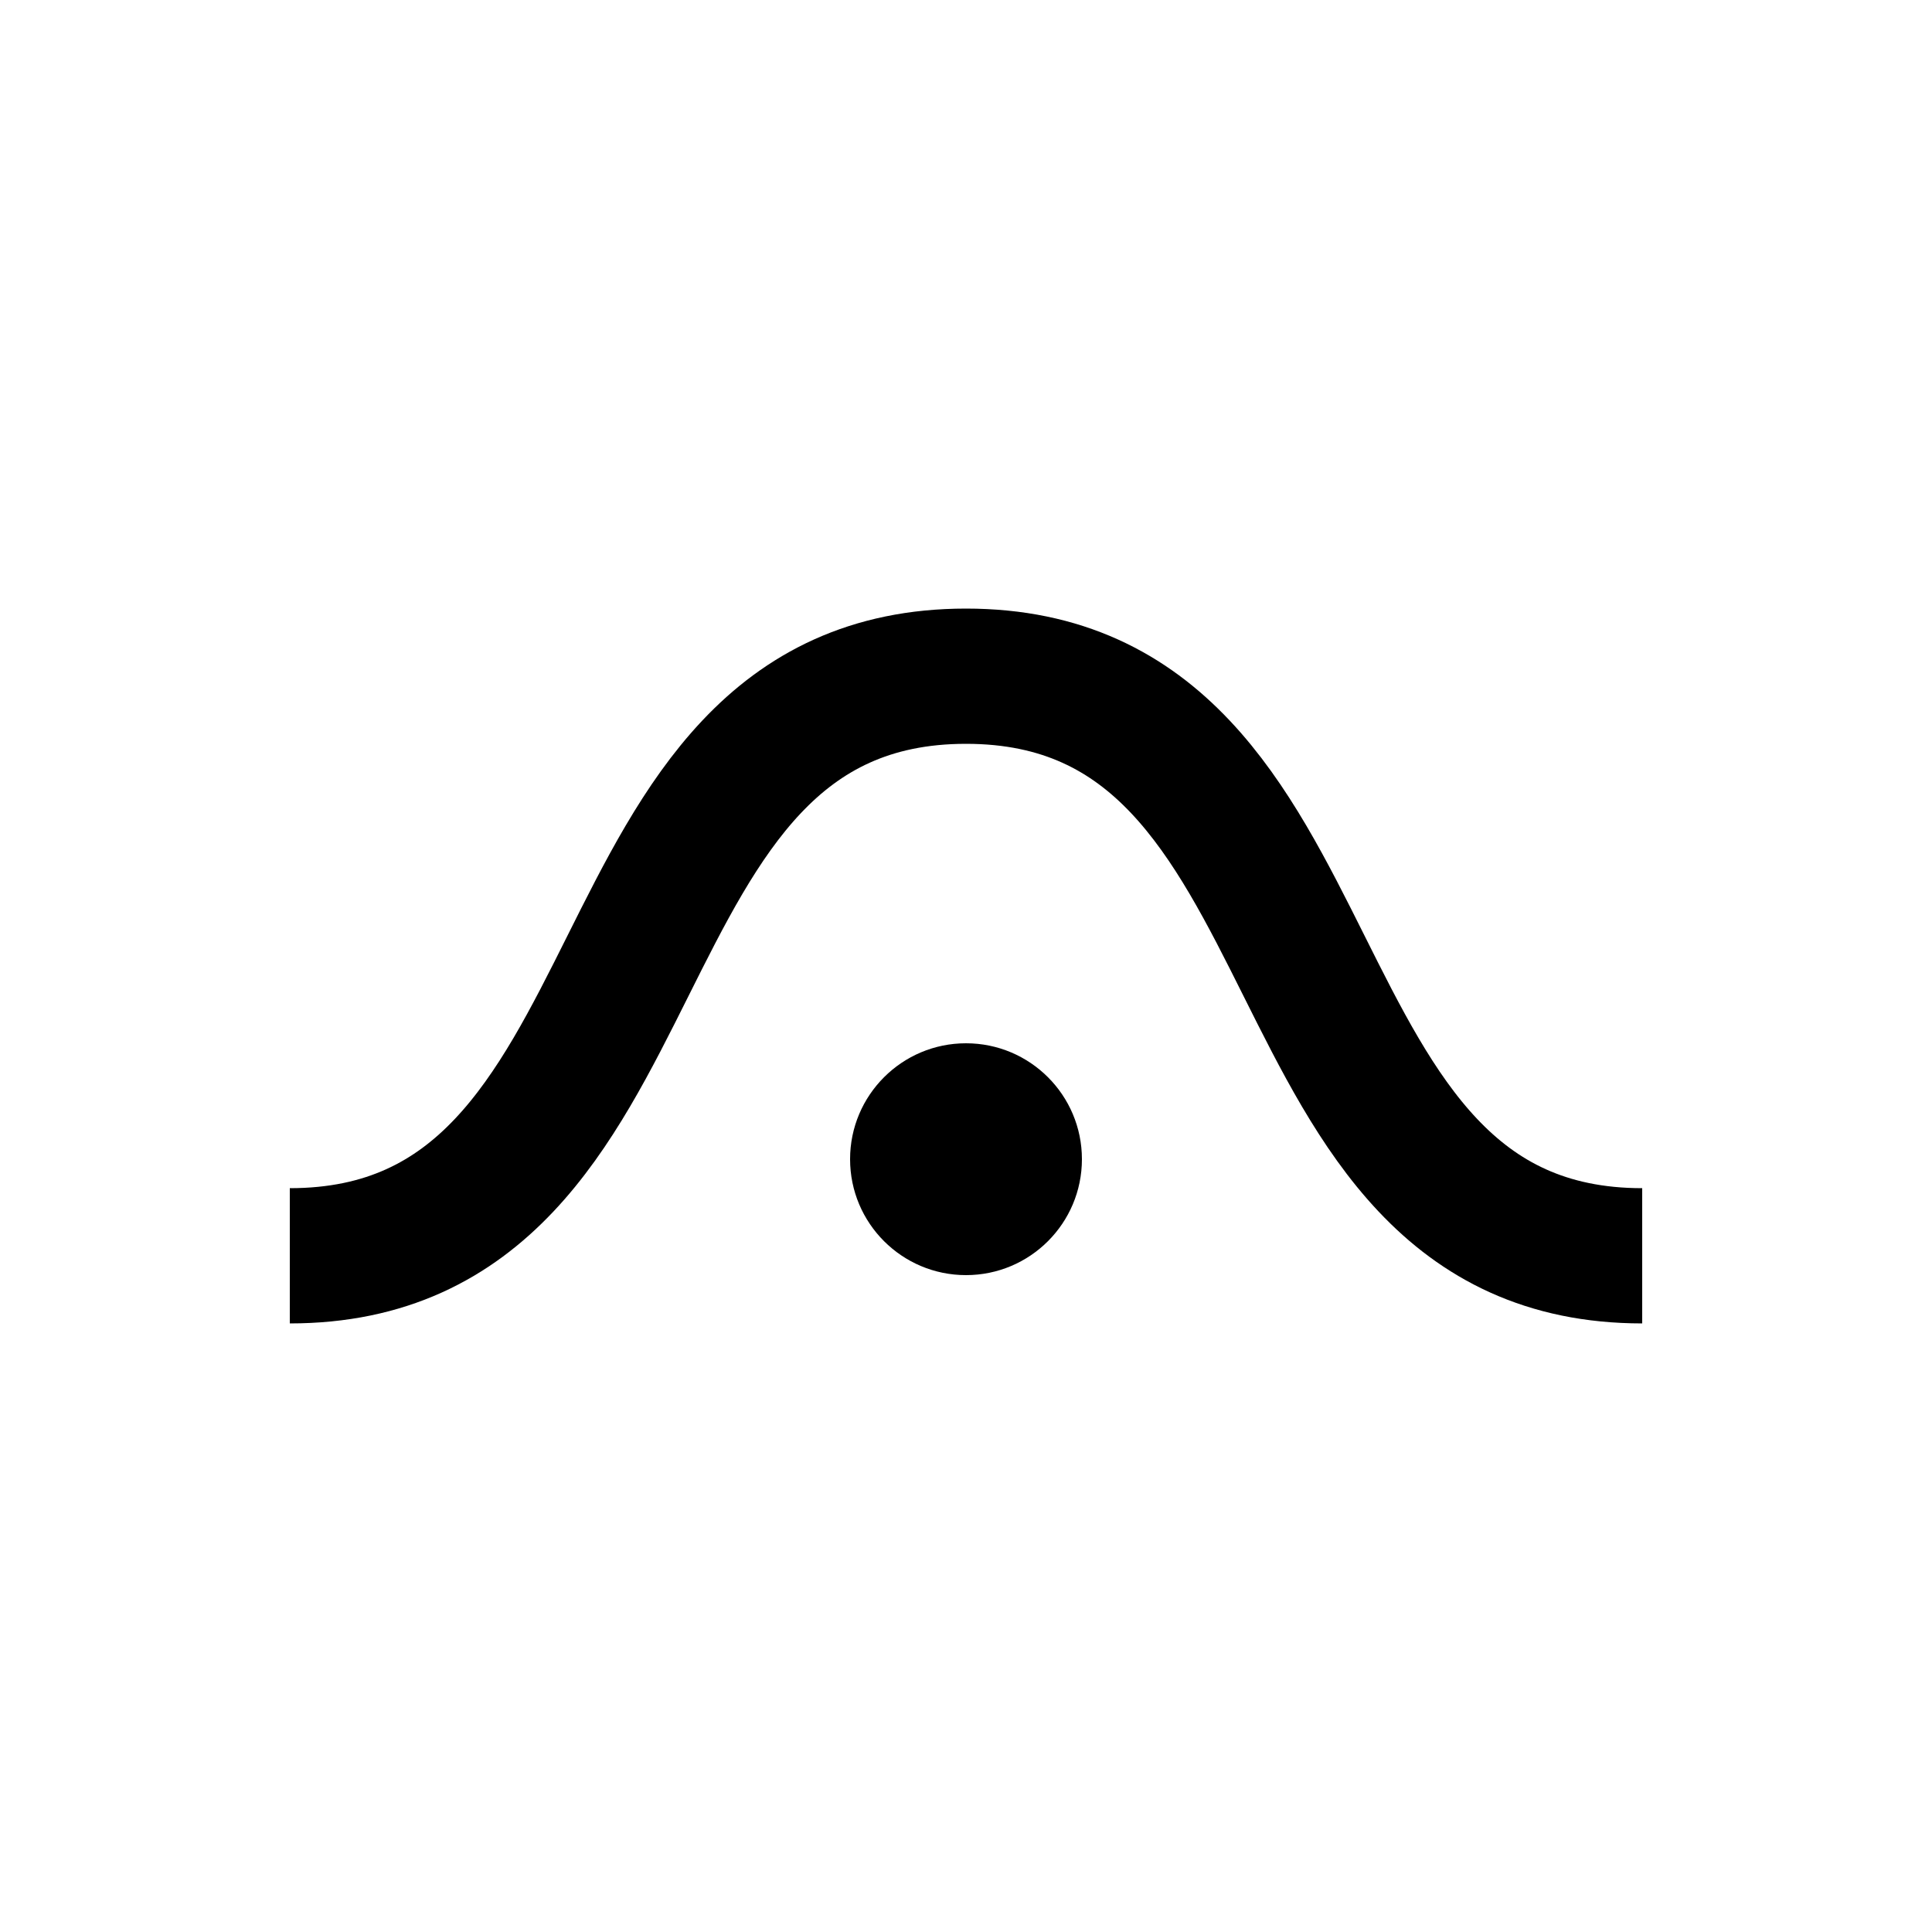
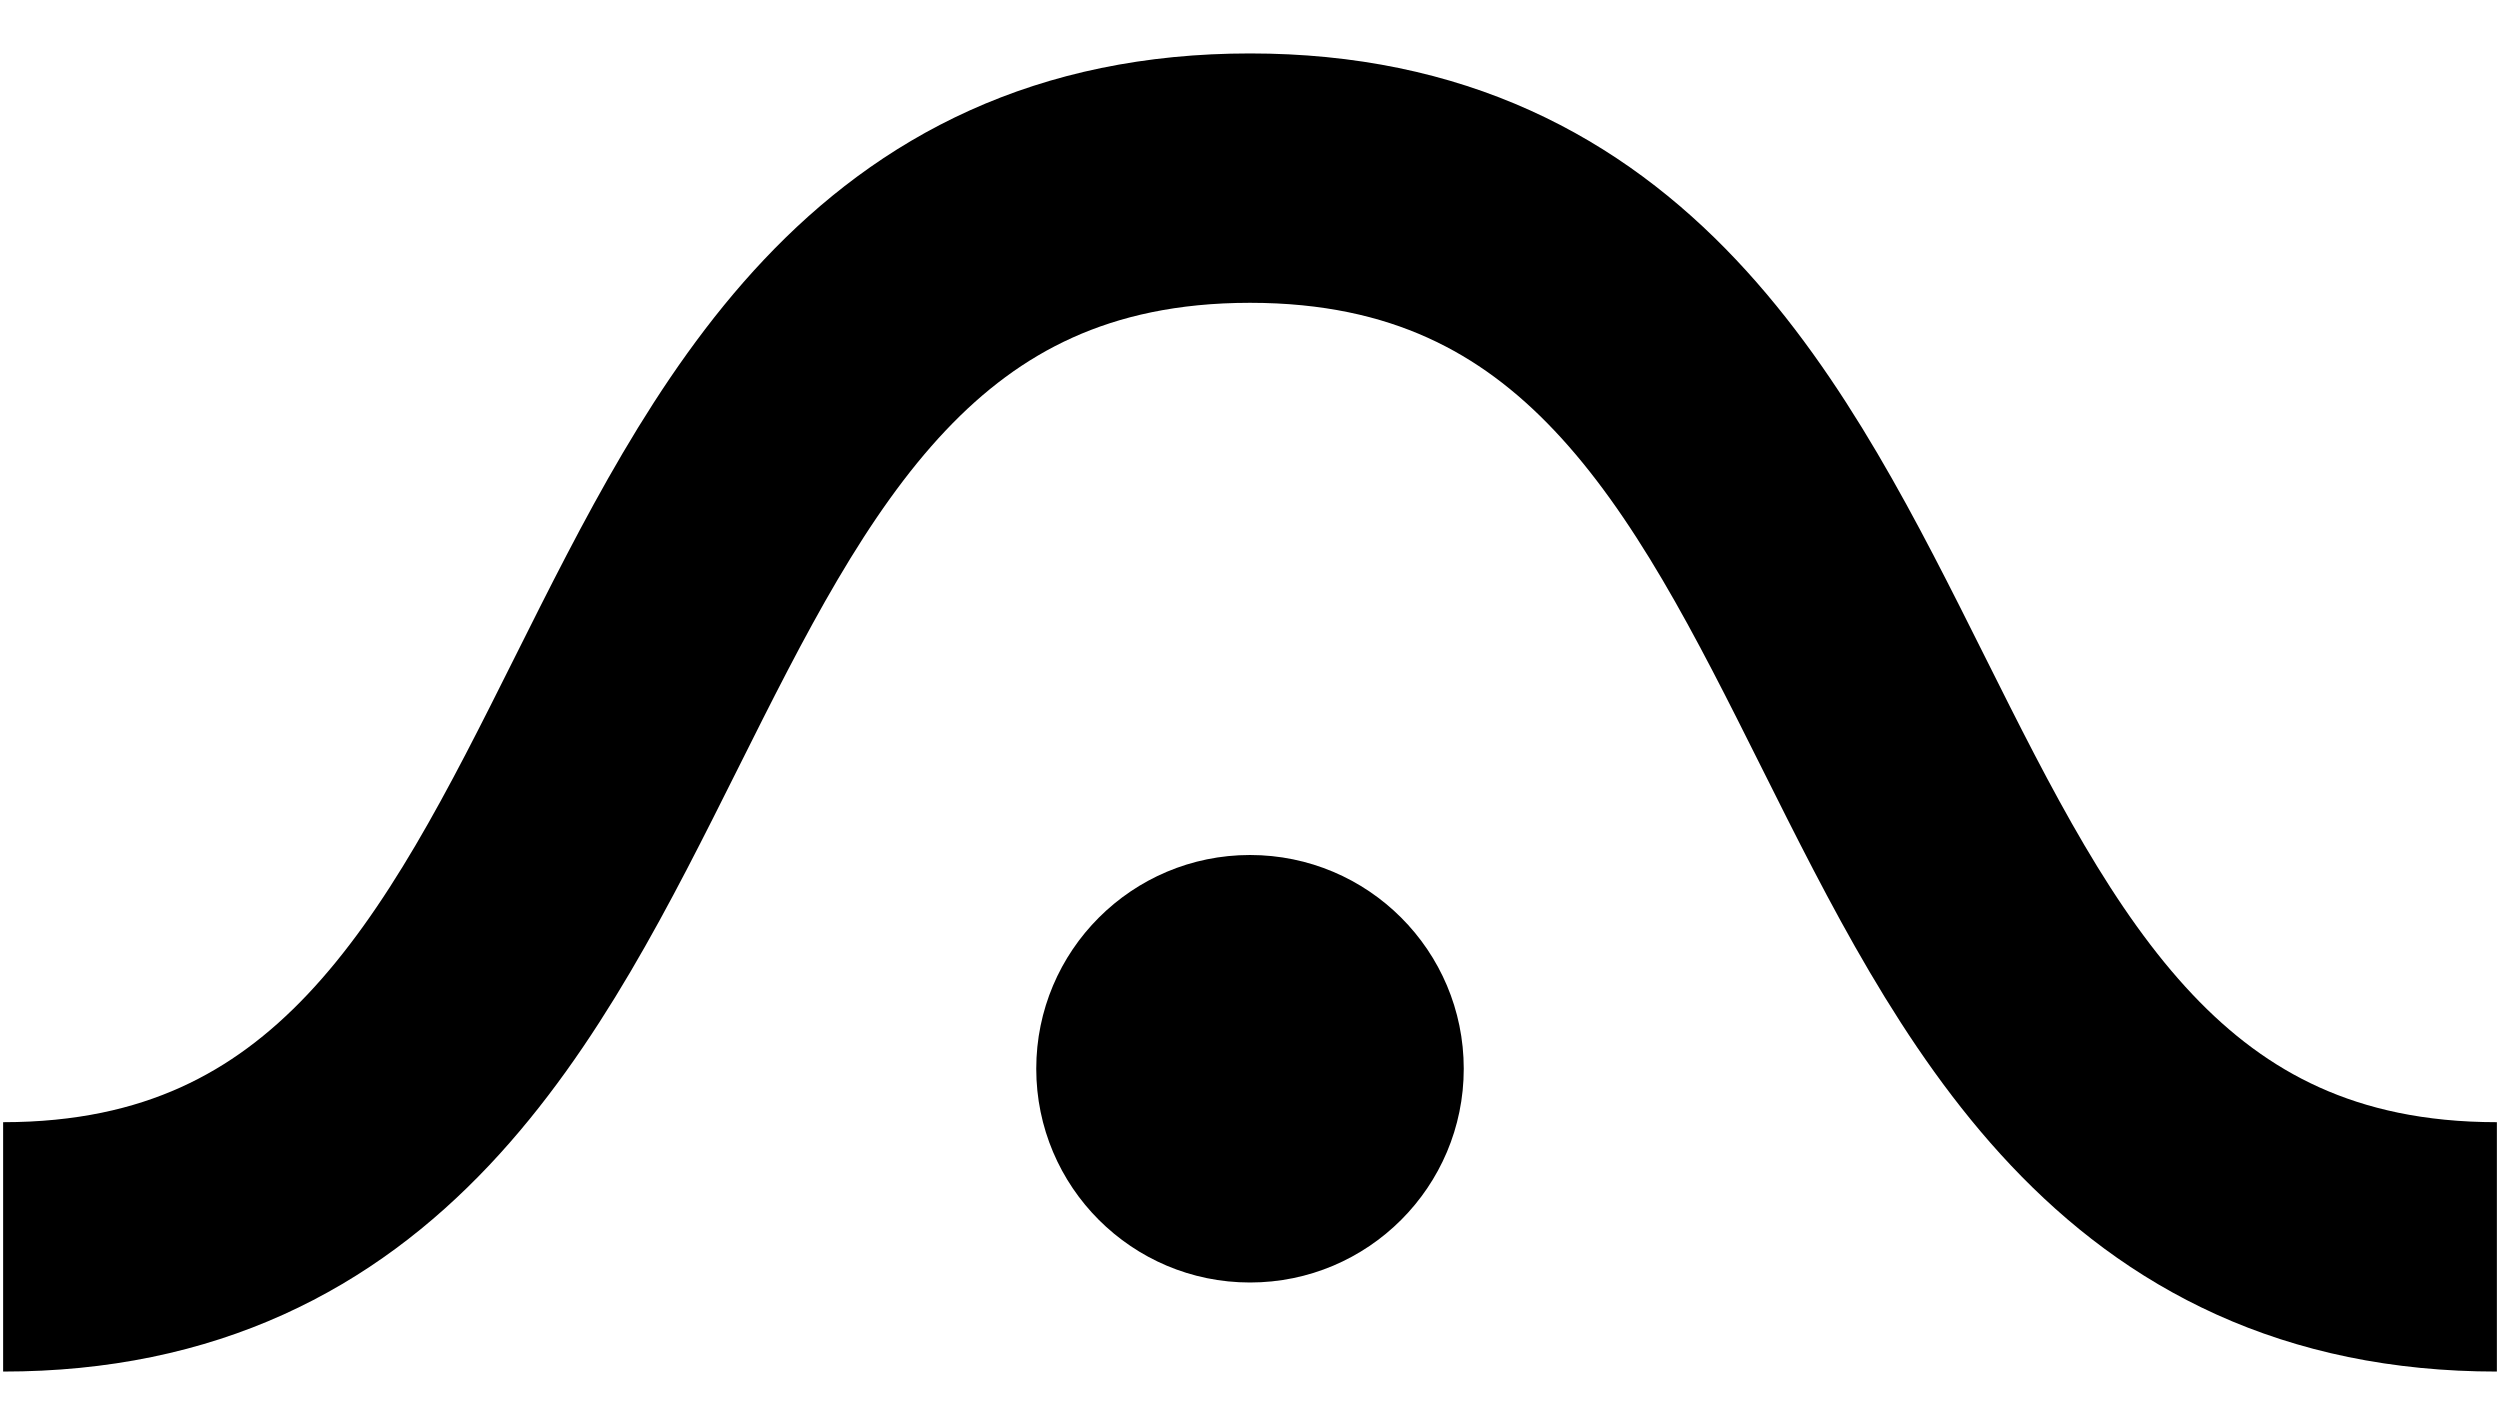
- <svg xmlns="http://www.w3.org/2000/svg" width="150" height="150" viewBox="0 0 100 100">
+ <svg xmlns="http://www.w3.org/2000/svg" width="100" height="57" viewBox="15 30 70 40">
  <path fill="none" stroke="currentColor" stroke-width="7" d="       M 15 65       C 35 65 30 35 50 35       C 70 35 65 65 85 65     " />
  <circle cx="50" cy="60" r="6" fill="currentColor" />
</svg>
